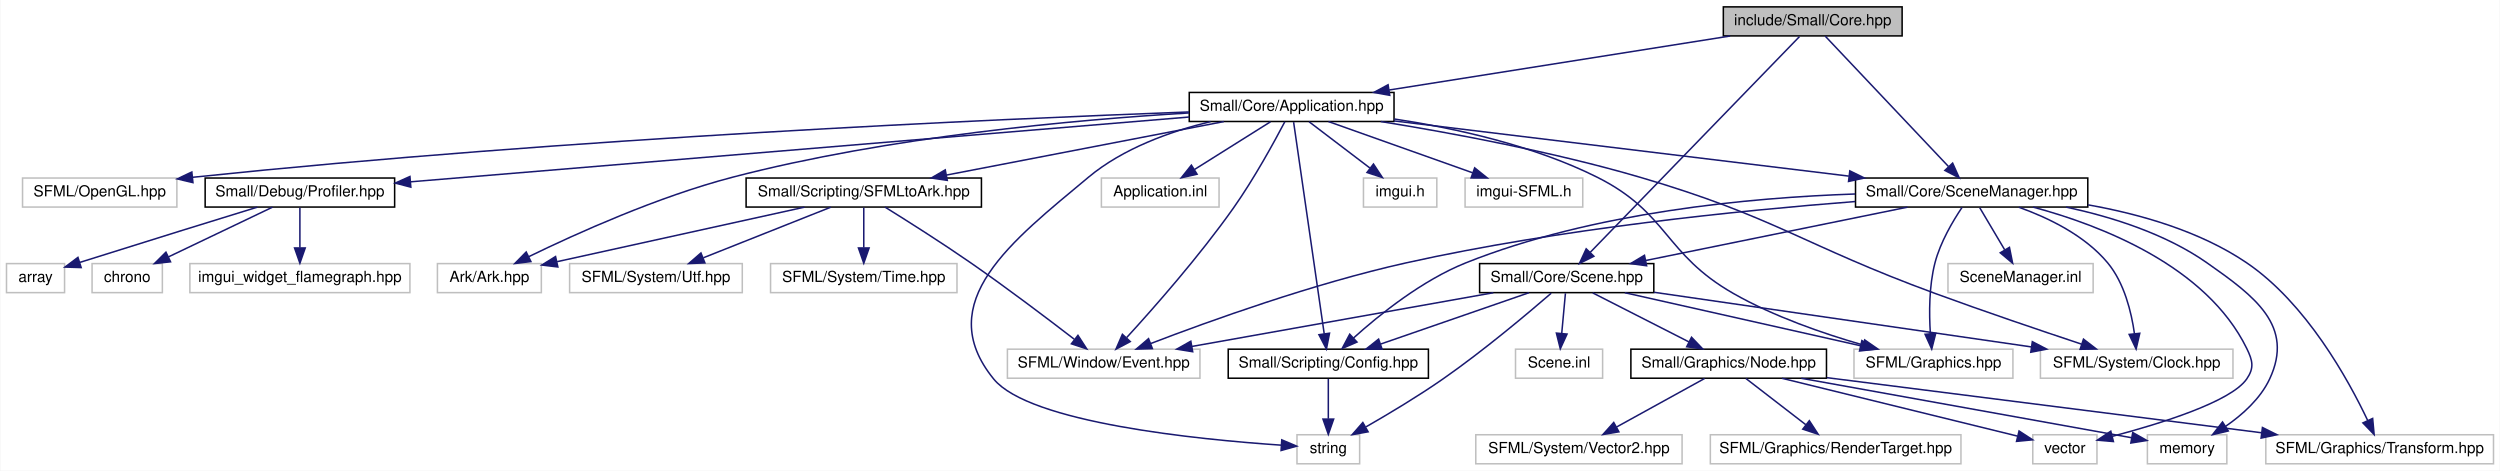
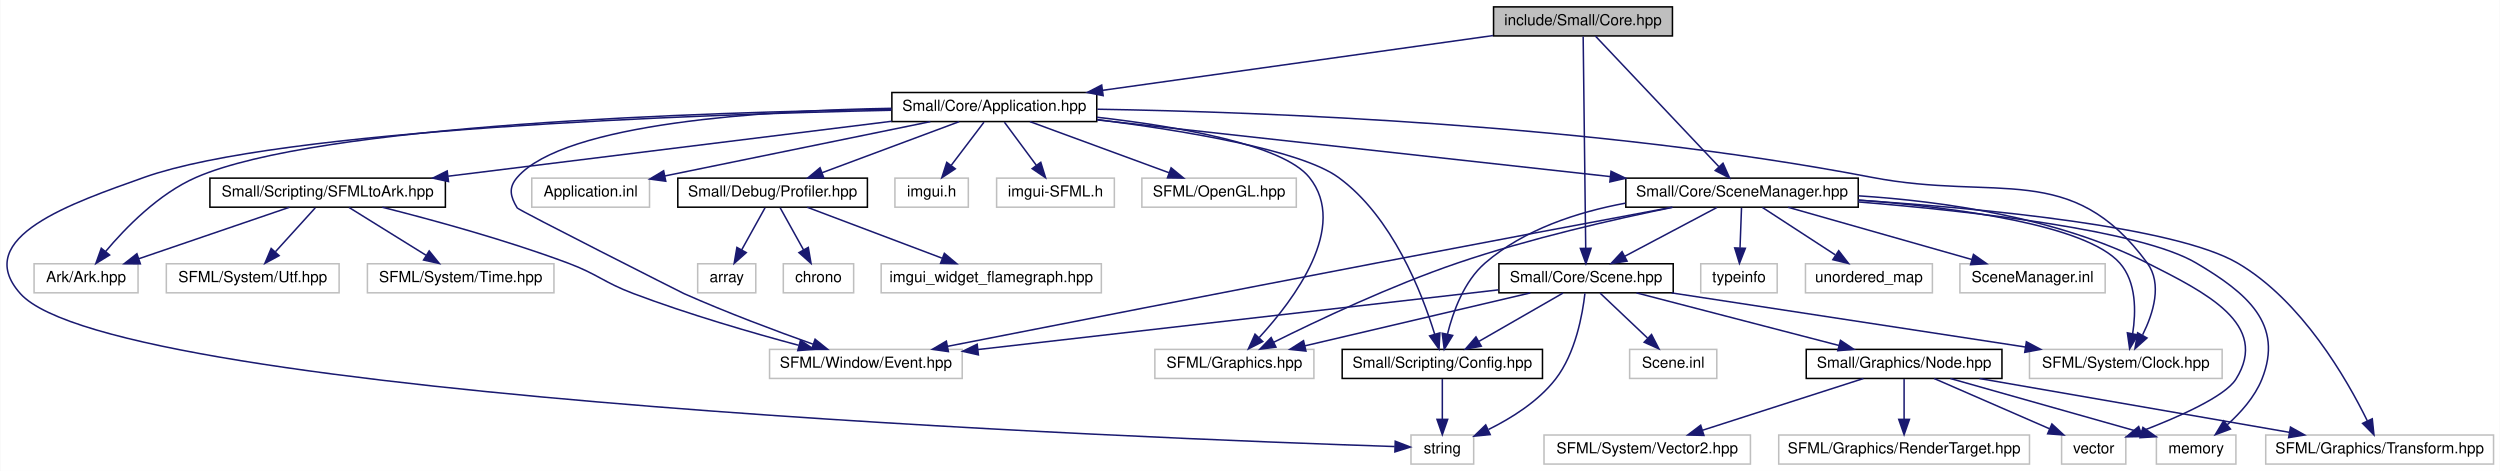
- <svg xmlns="http://www.w3.org/2000/svg" xmlns:xlink="http://www.w3.org/1999/xlink" width="1636pt" height="308pt" viewBox="0.00 0.00 1635.50 308.00">
+ <svg xmlns="http://www.w3.org/2000/svg" xmlns:xlink="http://www.w3.org/1999/xlink" width="1635pt" height="308pt" viewBox="0.00 0.00 1634.56 308.00">
  <g id="graph0" class="graph" transform="scale(1 1) rotate(0) translate(4 304)">
-     <polygon fill="white" stroke="none" points="-4,4 -4,-304 1631.5,-304 1631.5,4 -4,4" />
+     <polygon fill="white" stroke="none" points="-4,4 -4,-304 1630.56,-304 1630.56,4 -4,4" />
    <g id="node1" class="node">
-       <polygon fill="#bfbfbf" stroke="black" points="1123.5,-280.5 1123.5,-299.5 1240.5,-299.5 1240.5,-280.5 1123.5,-280.5" />
-       <text text-anchor="middle" x="1182" y="-287.5" font-family="Helvetica,sans-Serif" font-size="10.00">include/Small/Core.hpp</text>
+       <polygon fill="#bfbfbf" stroke="black" points="972.561,-280.5 972.561,-299.5 1089.56,-299.5 1089.56,-280.5 972.561,-280.5" />
+       <text text-anchor="middle" x="1031.06" y="-287.5" font-family="Helvetica,sans-Serif" font-size="10.00">include/Small/Core.hpp</text>
    </g>
    <g id="node2" class="node">
      <g id="a_node2">
        <a xlink:href="../../df/d3c/Application_8hpp.html" target="_top" xlink:title="Define the application hosting the scenes for the game. ">
-           <polygon fill="white" stroke="black" points="774,-224.5 774,-243.5 908,-243.5 908,-224.5 774,-224.5" />
-           <text text-anchor="middle" x="841" y="-231.5" font-family="Helvetica,sans-Serif" font-size="10.00">Small/Core/Application.hpp</text>
+           <polygon fill="white" stroke="black" points="579.061,-224.5 579.061,-243.5 713.061,-243.5 713.061,-224.5 579.061,-224.5" />
+           <text text-anchor="middle" x="646.061" y="-231.5" font-family="Helvetica,sans-Serif" font-size="10.00">Small/Core/Application.hpp</text>
        </a>
      </g>
    </g>
    <g id="edge1" class="edge">
-       <path fill="none" stroke="midnightblue" d="M1127.97,-280.444C1067.36,-270.846 969.138,-255.292 904.803,-245.104" />
-       <polygon fill="midnightblue" stroke="midnightblue" points="905.204,-241.624 894.78,-243.516 904.109,-248.538 905.204,-241.624" />
+       <path fill="none" stroke="midnightblue" d="M972.168,-280.74C903.565,-271.118 790.289,-255.229 716.931,-244.94" />
+       <polygon fill="midnightblue" stroke="midnightblue" points="717.243,-241.45 706.854,-243.527 716.27,-248.382 717.243,-241.45" />
    </g>
    <g id="node10" class="node">
      <g id="a_node10">
        <a xlink:href="../../df/d74/SceneManager_8hpp.html" target="_top" xlink:title="Define the scene manager (creating, handling and destroying them) ">
-           <polygon fill="white" stroke="black" points="1210,-168.5 1210,-187.5 1362,-187.5 1362,-168.5 1210,-168.5" />
-           <text text-anchor="middle" x="1286" y="-175.5" font-family="Helvetica,sans-Serif" font-size="10.00">Small/Core/SceneManager.hpp</text>
-         </a>
-       </g>
-     </g>
-     <g id="edge44" class="edge">
-       <path fill="none" stroke="midnightblue" d="M1190.16,-280.368C1207.55,-261.974 1248.49,-218.671 1270.82,-195.052" />
-       <polygon fill="midnightblue" stroke="midnightblue" points="1273.55,-197.262 1277.88,-187.591 1268.46,-192.453 1273.55,-197.262" />
+           <polygon fill="white" stroke="black" points="1059.06,-168.5 1059.06,-187.5 1211.06,-187.5 1211.06,-168.5 1059.06,-168.5" />
+           <text text-anchor="middle" x="1135.06" y="-175.5" font-family="Helvetica,sans-Serif" font-size="10.00">Small/Core/SceneManager.hpp</text>
+         </a>
+       </g>
+     </g>
+     <g id="edge46" class="edge">
+       <path fill="none" stroke="midnightblue" d="M1039.22,-280.368C1056.61,-261.974 1097.55,-218.671 1119.88,-195.052" />
+       <polygon fill="midnightblue" stroke="midnightblue" points="1122.61,-197.262 1126.94,-187.591 1117.52,-192.453 1122.61,-197.262" />
    </g>
    <g id="node13" class="node">
      <g id="a_node13">
        <a xlink:href="../../db/de8/Scene_8hpp.html" target="_top" xlink:title="The base scene class and the scene states are defined here. ">
-           <polygon fill="white" stroke="black" points="964,-112.5 964,-131.5 1078,-131.5 1078,-112.5 964,-112.5" />
-           <text text-anchor="middle" x="1021" y="-119.5" font-family="Helvetica,sans-Serif" font-size="10.00">Small/Core/Scene.hpp</text>
-         </a>
-       </g>
-     </g>
-     <g id="edge45" class="edge">
-       <path fill="none" stroke="midnightblue" d="M1173.34,-280.075C1147.34,-253.267 1069.68,-173.19 1036.41,-138.885" />
-       <polygon fill="midnightblue" stroke="midnightblue" points="1038.78,-136.31 1029.31,-131.568 1033.76,-141.183 1038.78,-136.31" />
+           <polygon fill="white" stroke="black" points="976.061,-112.5 976.061,-131.5 1090.06,-131.5 1090.06,-112.5 976.061,-112.5" />
+           <text text-anchor="middle" x="1033.06" y="-119.5" font-family="Helvetica,sans-Serif" font-size="10.00">Small/Core/Scene.hpp</text>
+         </a>
+       </g>
+     </g>
+     <g id="edge47" class="edge">
+       <path fill="none" stroke="midnightblue" d="M1031.17,-280.075C1031.48,-253.945 1032.41,-177.211 1032.84,-141.577" />
+       <polygon fill="midnightblue" stroke="midnightblue" points="1036.34,-141.61 1032.96,-131.568 1029.34,-141.525 1036.34,-141.61" />
    </g>
    <g id="node3" class="node">
-       <polygon fill="white" stroke="#bfbfbf" points="1209,-56.5 1209,-75.5 1313,-75.5 1313,-56.5 1209,-56.5" />
-       <text text-anchor="middle" x="1261" y="-63.5" font-family="Helvetica,sans-Serif" font-size="10.00">SFML/Graphics.hpp</text>
+       <polygon fill="white" stroke="#bfbfbf" points="751.061,-56.5 751.061,-75.5 855.061,-75.5 855.061,-56.5 751.061,-56.5" />
+       <text text-anchor="middle" x="803.061" y="-63.5" font-family="Helvetica,sans-Serif" font-size="10.00">SFML/Graphics.hpp</text>
    </g>
    <g id="edge2" class="edge">
-       <path fill="none" stroke="midnightblue" d="M908.125,-226.147C948.305,-220.075 999.466,-208.787 1041,-188 1087.51,-164.72 1084.83,-137.792 1130,-112 1156.46,-96.894 1188.81,-85.719 1214.74,-78.283" />
-       <polygon fill="midnightblue" stroke="midnightblue" points="1216,-81.566 1224.7,-75.519 1214.13,-74.821 1216,-81.566" />
+       <path fill="none" stroke="midnightblue" d="M713.115,-227.334C766.399,-221.277 834.757,-209.492 852.061,-188 877.983,-155.803 842.099,-108.068 819.317,-83.276" />
+       <polygon fill="midnightblue" stroke="midnightblue" points="821.633,-80.632 812.202,-75.803 816.563,-85.459 821.633,-80.632" />
    </g>
    <g id="node4" class="node">
-       <polygon fill="white" stroke="#bfbfbf" points="655,-56.5 655,-75.5 781,-75.5 781,-56.5 655,-56.5" />
-       <text text-anchor="middle" x="718" y="-63.5" font-family="Helvetica,sans-Serif" font-size="10.00">SFML/Window/Event.hpp</text>
+       <polygon fill="white" stroke="#bfbfbf" points="499.061,-56.5 499.061,-75.5 625.061,-75.5 625.061,-56.5 499.061,-56.5" />
+       <text text-anchor="middle" x="562.061" y="-63.5" font-family="Helvetica,sans-Serif" font-size="10.00">SFML/Window/Event.hpp</text>
    </g>
    <g id="edge3" class="edge">
-       <path fill="none" stroke="midnightblue" d="M836.527,-224.299C829.839,-211.551 816.562,-187.227 803,-168 780.676,-136.351 750.786,-102.474 733.046,-83.103" />
-       <polygon fill="midnightblue" stroke="midnightblue" points="735.389,-80.481 726.033,-75.51 730.247,-85.231 735.389,-80.481" />
+       <path fill="none" stroke="midnightblue" d="M578.711,-233.161C496.642,-231.754 365.053,-223.783 334.061,-188 328.241,-181.281 329.429,-175.587 334.061,-168 334.948,-166.547 441.505,-112.691 443.061,-112 470.967,-99.603 503.438,-87.472 527.404,-78.935" />
+       <polygon fill="midnightblue" stroke="midnightblue" points="528.852,-82.135 537.117,-75.506 526.522,-75.534 528.852,-82.135" />
    </g>
    <g id="node5" class="node">
-       <polygon fill="white" stroke="#bfbfbf" points="1331,-56.5 1331,-75.5 1457,-75.5 1457,-56.5 1331,-56.5" />
-       <text text-anchor="middle" x="1394" y="-63.5" font-family="Helvetica,sans-Serif" font-size="10.00">SFML/System/Clock.hpp</text>
+       <polygon fill="white" stroke="#bfbfbf" points="1323.06,-56.5 1323.06,-75.5 1449.06,-75.5 1449.06,-56.5 1323.06,-56.5" />
+       <text text-anchor="middle" x="1386.06" y="-63.5" font-family="Helvetica,sans-Serif" font-size="10.00">SFML/System/Clock.hpp</text>
    </g>
    <g id="edge4" class="edge">
-       <path fill="none" stroke="midnightblue" d="M899.323,-224.465C945.807,-216.954 1012.28,-204.619 1069,-188 1157.47,-162.08 1175.46,-143.771 1262,-112 1294.25,-100.162 1331.29,-87.624 1357.92,-78.798" />
-       <polygon fill="midnightblue" stroke="midnightblue" points="1359.18,-82.066 1367.58,-75.606 1356.98,-75.42 1359.18,-82.066" />
+       <path fill="none" stroke="midnightblue" d="M713.433,-232.571C821.344,-230.8 1039.2,-222.77 1220.06,-188 1302.34,-172.183 1350.39,-199.471 1400.06,-132 1410.08,-118.385 1404.06,-99.075 1397.06,-85.042" />
+       <polygon fill="midnightblue" stroke="midnightblue" points="1399.92,-82.971 1392.02,-75.913 1393.79,-86.358 1399.92,-82.971" />
    </g>
    <g id="node6" class="node">
-       <polygon fill="white" stroke="#bfbfbf" points="844.5,-0.5 844.5,-19.5 885.5,-19.5 885.5,-0.5 844.5,-0.5" />
-       <text text-anchor="middle" x="865" y="-7.5" font-family="Helvetica,sans-Serif" font-size="10.00">string</text>
+       <polygon fill="white" stroke="#bfbfbf" points="918.561,-0.5 918.561,-19.5 959.561,-19.5 959.561,-0.5 918.561,-0.5" />
+       <text text-anchor="middle" x="939.061" y="-7.5" font-family="Helvetica,sans-Serif" font-size="10.00">string</text>
    </g>
    <g id="edge5" class="edge">
-       <path fill="none" stroke="midnightblue" d="M787.938,-224.428C761.591,-217.992 730.64,-206.905 708,-188 658.249,-146.456 605.04,-106.233 646,-56 669.399,-27.305 779.551,-16.387 834.157,-12.687" />
-       <polygon fill="midnightblue" stroke="midnightblue" points="834.539,-16.169 844.295,-12.04 834.093,-9.184 834.539,-16.169" />
+       <path fill="none" stroke="midnightblue" d="M578.601,-231.895C450.804,-229.089 178.304,-219.496 90.061,-188 43.568,-171.406 -23.765,-148.87 9.061,-112 70.296,-43.222 753.013,-17.035 907.926,-11.957" />
+       <polygon fill="midnightblue" stroke="midnightblue" points="908.27,-15.448 918.152,-11.628 908.044,-8.452 908.27,-15.448" />
    </g>
    <g id="node7" class="node">
-       <polygon fill="white" stroke="#bfbfbf" points="888,-168.5 888,-187.5 936,-187.5 936,-168.5 888,-168.5" />
-       <text text-anchor="middle" x="912" y="-175.5" font-family="Helvetica,sans-Serif" font-size="10.00">imgui.h</text>
+       <polygon fill="white" stroke="#bfbfbf" points="581.061,-168.5 581.061,-187.5 629.061,-187.5 629.061,-168.5 581.061,-168.5" />
+       <text text-anchor="middle" x="605.061" y="-175.5" font-family="Helvetica,sans-Serif" font-size="10.00">imgui.h</text>
    </g>
    <g id="edge6" class="edge">
-       <path fill="none" stroke="midnightblue" d="M852.407,-224.324C863.109,-216.185 879.341,-203.839 892.163,-194.087" />
-       <polygon fill="midnightblue" stroke="midnightblue" points="894.544,-196.673 900.385,-187.834 890.307,-191.102 894.544,-196.673" />
+       <path fill="none" stroke="midnightblue" d="M639.29,-224.083C633.499,-216.455 625.002,-205.264 617.923,-195.941" />
+       <polygon fill="midnightblue" stroke="midnightblue" points="620.54,-193.599 611.705,-187.751 614.965,-197.832 620.54,-193.599" />
    </g>
    <g id="node8" class="node">
-       <polygon fill="white" stroke="#bfbfbf" points="954.5,-168.5 954.5,-187.5 1031.5,-187.5 1031.5,-168.5 954.5,-168.5" />
-       <text text-anchor="middle" x="993" y="-175.5" font-family="Helvetica,sans-Serif" font-size="10.00">imgui-SFML.h</text>
+       <polygon fill="white" stroke="#bfbfbf" points="647.561,-168.5 647.561,-187.5 724.561,-187.5 724.561,-168.5 647.561,-168.5" />
+       <text text-anchor="middle" x="686.061" y="-175.5" font-family="Helvetica,sans-Serif" font-size="10.00">imgui-SFML.h</text>
    </g>
    <g id="edge7" class="edge">
-       <path fill="none" stroke="midnightblue" d="M865.085,-224.444C890.545,-215.399 930.894,-201.064 959.459,-190.916" />
-       <polygon fill="midnightblue" stroke="midnightblue" points="960.777,-194.162 969.028,-187.516 958.433,-187.566 960.777,-194.162" />
+       <path fill="none" stroke="midnightblue" d="M652.666,-224.083C658.316,-216.455 666.606,-205.264 673.512,-195.941" />
+       <polygon fill="midnightblue" stroke="midnightblue" points="676.439,-197.87 679.579,-187.751 670.814,-193.703 676.439,-197.87" />
    </g>
    <g id="node9" class="node">
-       <polygon fill="white" stroke="#bfbfbf" points="10.5,-168.5 10.5,-187.5 111.5,-187.5 111.5,-168.5 10.5,-168.5" />
-       <text text-anchor="middle" x="61" y="-175.5" font-family="Helvetica,sans-Serif" font-size="10.00">SFML/OpenGL.hpp</text>
+       <polygon fill="white" stroke="#bfbfbf" points="742.561,-168.5 742.561,-187.5 843.561,-187.5 843.561,-168.5 742.561,-168.5" />
+       <text text-anchor="middle" x="793.061" y="-175.5" font-family="Helvetica,sans-Serif" font-size="10.00">SFML/OpenGL.hpp</text>
    </g>
    <g id="edge8" class="edge">
-       <path fill="none" stroke="midnightblue" d="M773.835,-230.742C648.051,-226.09 368.226,-213.736 121.922,-187.998" />
-       <polygon fill="midnightblue" stroke="midnightblue" points="122.011,-184.488 111.699,-186.92 121.277,-191.449 122.011,-184.488" />
+       <path fill="none" stroke="midnightblue" d="M669.353,-224.444C693.868,-215.438 732.657,-201.189 760.261,-191.049" />
+       <polygon fill="midnightblue" stroke="midnightblue" points="761.697,-194.25 769.877,-187.516 759.284,-187.679 761.697,-194.25" />
    </g>
    <g id="edge9" class="edge">
-       <path fill="none" stroke="midnightblue" d="M908.103,-224.857C987.781,-215.188 1120.56,-199.076 1205.64,-188.751" />
-       <polygon fill="midnightblue" stroke="midnightblue" points="1206.27,-192.201 1215.78,-187.522 1205.43,-185.252 1206.27,-192.201" />
+       <path fill="none" stroke="midnightblue" d="M713.285,-225.577C800.641,-215.93 953.286,-199.073 1049.01,-188.502" />
+       <polygon fill="midnightblue" stroke="midnightblue" points="1049.4,-191.981 1058.95,-187.404 1048.63,-185.023 1049.4,-191.981" />
    </g>
    <g id="node14" class="node">
      <g id="a_node14">
        <a xlink:href="../../df/db4/Config_8hpp.html" target="_top" xlink:title="Small/Scripting/Config.hpp">
-           <polygon fill="white" stroke="black" points="799.5,-56.5 799.5,-75.5 930.5,-75.5 930.5,-56.5 799.5,-56.5" />
-           <text text-anchor="middle" x="865" y="-63.5" font-family="Helvetica,sans-Serif" font-size="10.00">Small/Scripting/Config.hpp</text>
-         </a>
-       </g>
-     </g>
-     <g id="edge37" class="edge">
-       <path fill="none" stroke="midnightblue" d="M842.29,-224.075C846.068,-197.945 857.162,-121.211 862.314,-85.577" />
-       <polygon fill="midnightblue" stroke="midnightblue" points="865.794,-85.966 863.761,-75.568 858.866,-84.964 865.794,-85.966" />
+           <polygon fill="white" stroke="black" points="873.561,-56.5 873.561,-75.5 1004.56,-75.5 1004.56,-56.5 873.561,-56.5" />
+           <text text-anchor="middle" x="939.061" y="-63.5" font-family="Helvetica,sans-Serif" font-size="10.00">Small/Scripting/Config.hpp</text>
+         </a>
+       </g>
+     </g>
+     <g id="edge39" class="edge">
+       <path fill="none" stroke="midnightblue" d="M713.212,-225.81C770.108,-218.606 846.281,-205.995 871.061,-188 906.363,-162.364 925.744,-112.466 934.066,-85.448" />
+       <polygon fill="midnightblue" stroke="midnightblue" points="937.467,-86.285 936.889,-75.706 930.744,-84.337 937.467,-86.285" />
+     </g>
+     <g id="node23" class="node">
+       <g id="a_node23">
+         <a xlink:href="../../dc/dbc/Profiler_8hpp.html" target="_top" xlink:title="Profiler from https://github.com/bwrsandman/imgui-flame-graph/ (example/main.cpp), updated for the project needs. ">
+           <polygon fill="white" stroke="black" points="439.061,-168.5 439.061,-187.5 563.061,-187.5 563.061,-168.5 439.061,-168.5" />
+           <text text-anchor="middle" x="501.061" y="-175.5" font-family="Helvetica,sans-Serif" font-size="10.00">Small/Debug/Profiler.hpp</text>
+         </a>
+       </g>
+     </g>
+     <g id="edge34" class="edge">
+       <path fill="none" stroke="midnightblue" d="M623.085,-224.444C598.904,-215.438 560.643,-201.189 533.415,-191.049" />
+       <polygon fill="midnightblue" stroke="midnightblue" points="534.522,-187.727 523.929,-187.516 532.079,-194.286 534.522,-187.727" />
+     </g>
+     <g id="node27" class="node">
+       <polygon fill="white" stroke="#bfbfbf" points="18.061,-112.5 18.061,-131.5 86.061,-131.5 86.061,-112.5 18.061,-112.5" />
+       <text text-anchor="middle" x="52.061" y="-119.5" font-family="Helvetica,sans-Serif" font-size="10.00">Ark/Ark.hpp</text>
+     </g>
+     <g id="edge38" class="edge">
+       <path fill="none" stroke="midnightblue" d="M579.037,-232.491C457.065,-230.703 204.036,-222.776 124.061,-188 99.564,-177.348 77.781,-154.94 64.754,-139.435" />
+       <polygon fill="midnightblue" stroke="midnightblue" points="67.467,-137.223 58.457,-131.65 62.025,-141.626 67.467,-137.223" />
+     </g>
+     <g id="node28" class="node">
+       <g id="a_node28">
+         <a xlink:href="../../d8/d82/SFMLtoArk_8hpp.html" target="_top" xlink:title="Convert SFML values to ArkScript values. ">
+           <polygon fill="white" stroke="black" points="133.061,-168.5 133.061,-187.5 287.061,-187.5 287.061,-168.5 133.061,-168.5" />
+           <text text-anchor="middle" x="210.061" y="-175.5" font-family="Helvetica,sans-Serif" font-size="10.00">Small/Scripting/SFMLtoArk.hpp</text>
+         </a>
+       </g>
+     </g>
+     <g id="edge40" class="edge">
+       <path fill="none" stroke="midnightblue" d="M578.891,-224.681C500.698,-214.996 371.724,-199.023 288.866,-188.76" />
+       <polygon fill="midnightblue" stroke="midnightblue" points="289.101,-185.263 278.746,-187.507 288.24,-192.21 289.101,-185.263" />
+     </g>
+     <g id="node31" class="node">
+       <polygon fill="white" stroke="#bfbfbf" points="343.561,-168.5 343.561,-187.5 420.561,-187.5 420.561,-168.5 343.561,-168.5" />
+       <text text-anchor="middle" x="382.061" y="-175.5" font-family="Helvetica,sans-Serif" font-size="10.00">Application.inl</text>
+     </g>
+     <g id="edge45" class="edge">
+       <path fill="none" stroke="midnightblue" d="M604.229,-224.444C557.03,-214.789 480.368,-199.108 430.58,-188.924" />
+       <polygon fill="midnightblue" stroke="midnightblue" points="431.189,-185.477 420.69,-186.902 429.786,-192.335 431.189,-185.477" />
+     </g>
+     <g id="edge12" class="edge">
+       <path fill="none" stroke="midnightblue" d="M1089.68,-168.426C1051.62,-160.664 996.08,-148.006 949.061,-132 905.641,-117.219 857.416,-94.423 828.699,-80.127" />
+       <polygon fill="midnightblue" stroke="midnightblue" points="830.25,-76.989 819.742,-75.629 827.108,-83.245 830.25,-76.989" />
+     </g>
+     <g id="edge14" class="edge">
+       <path fill="none" stroke="midnightblue" d="M1089.23,-168.456C1041.1,-159.465 963.241,-144.861 896.061,-132 797.065,-113.048 681.662,-90.485 615.698,-77.543" />
+       <polygon fill="midnightblue" stroke="midnightblue" points="616.033,-74.042 605.546,-75.55 614.684,-80.911 616.033,-74.042" />
+     </g>
+     <g id="edge13" class="edge">
+       <path fill="none" stroke="midnightblue" d="M1211.15,-173.191C1275.2,-168.249 1359.81,-157.058 1382.06,-132 1393.07,-119.603 1392.78,-100.084 1390.52,-85.668" />
+       <polygon fill="midnightblue" stroke="midnightblue" points="1393.95,-84.966 1388.57,-75.841 1387.08,-86.332 1393.95,-84.966" />
+     </g>
+     <g id="node11" class="node">
+       <polygon fill="white" stroke="#bfbfbf" points="1344.06,-0.5 1344.06,-19.5 1386.06,-19.5 1386.06,-0.5 1344.06,-0.5" />
+       <text text-anchor="middle" x="1365.06" y="-7.5" font-family="Helvetica,sans-Serif" font-size="10.00">vector</text>
+     </g>
+     <g id="edge10" class="edge">
+       <path fill="none" stroke="midnightblue" d="M1211.31,-175.924C1266.38,-172.395 1341.13,-161.789 1400.06,-132 1437.98,-112.831 1480.63,-91.999 1458.06,-56 1450.9,-44.581 1420.09,-31.059 1395.87,-21.84" />
+       <polygon fill="midnightblue" stroke="midnightblue" points="1396.91,-18.491 1386.32,-18.291 1394.47,-25.054 1396.91,-18.491" />
+     </g>
+     <g id="node12" class="node">
+       <polygon fill="white" stroke="#bfbfbf" points="1406.06,-0.5 1406.06,-19.5 1458.06,-19.5 1458.06,-0.5 1406.06,-0.5" />
+       <text text-anchor="middle" x="1432.06" y="-7.5" font-family="Helvetica,sans-Serif" font-size="10.00">memory</text>
+     </g>
+     <g id="edge11" class="edge">
+       <path fill="none" stroke="midnightblue" d="M1211.07,-171.938C1286.41,-165.788 1395.68,-153.47 1432.06,-132 1465.48,-112.275 1489.5,-92.022 1475.06,-56 1470.38,-44.328 1461.07,-33.969 1452.31,-26.14" />
+       <polygon fill="midnightblue" stroke="midnightblue" points="1454.48,-23.401 1444.56,-19.698 1450.01,-28.783 1454.48,-23.401" />
+     </g>
+     <g id="edge15" class="edge">
+       <path fill="none" stroke="midnightblue" d="M1118.67,-168.324C1102.39,-159.703 1077.19,-146.364 1058.34,-136.386" />
+       <polygon fill="midnightblue" stroke="midnightblue" points="1059.88,-133.24 1049.41,-131.655 1056.61,-139.427 1059.88,-133.24" />
+     </g>
+     <g id="edge29" class="edge">
+       <path fill="none" stroke="midnightblue" d="M1058.83,-171.141C1027.37,-165.292 992.415,-153.92 967.061,-132 953.284,-120.089 946.074,-100.181 942.445,-85.53" />
+       <polygon fill="midnightblue" stroke="midnightblue" points="945.829,-84.618 940.318,-75.569 938.984,-86.08 945.829,-84.618" />
+     </g>
+     <g id="node17" class="node">
+       <polygon fill="white" stroke="#bfbfbf" points="1477.56,-0.5 1477.56,-19.5 1626.56,-19.5 1626.56,-0.5 1477.56,-0.5" />
+       <text text-anchor="middle" x="1552.06" y="-7.5" font-family="Helvetica,sans-Serif" font-size="10.00">SFML/Graphics/Transform.hpp</text>
+     </g>
+     <g id="edge30" class="edge">
+       <path fill="none" stroke="midnightblue" d="M1211.19,-173.06C1293.43,-167.654 1418.19,-155.768 1459.06,-132 1501.1,-107.551 1530.67,-55.958 1544.03,-28.714" />
+       <polygon fill="midnightblue" stroke="midnightblue" points="1547.24,-30.108 1548.35,-19.572 1540.92,-27.116 1547.24,-30.108" />
+     </g>
+     <g id="node20" class="node">
+       <polygon fill="white" stroke="#bfbfbf" points="1108.06,-112.5 1108.06,-131.5 1158.06,-131.5 1158.06,-112.5 1108.06,-112.5" />
+       <text text-anchor="middle" x="1133.06" y="-119.5" font-family="Helvetica,sans-Serif" font-size="10.00">typeinfo</text>
+     </g>
+     <g id="edge31" class="edge">
+       <path fill="none" stroke="midnightblue" d="M1134.73,-168.083C1134.47,-161.006 1134.09,-150.861 1133.76,-141.986" />
+       <polygon fill="midnightblue" stroke="midnightblue" points="1137.25,-141.615 1133.38,-131.751 1130.26,-141.874 1137.25,-141.615" />
    </g>
    <g id="node21" class="node">
-       <g id="a_node21">
-         <a xlink:href="../../dc/dbc/Profiler_8hpp.html" target="_top" xlink:title="Profiler from https://github.com/bwrsandman/imgui-flame-graph/ (example/main.cpp), updated for the project needs. ">
-           <polygon fill="white" stroke="black" points="130,-168.5 130,-187.5 254,-187.5 254,-168.5 130,-168.5" />
-           <text text-anchor="middle" x="192" y="-175.5" font-family="Helvetica,sans-Serif" font-size="10.00">Small/Debug/Profiler.hpp</text>
-         </a>
-       </g>
+       <polygon fill="white" stroke="#bfbfbf" points="1176.56,-112.5 1176.56,-131.5 1259.56,-131.5 1259.56,-112.5 1176.56,-112.5" />
+       <text text-anchor="middle" x="1218.06" y="-119.5" font-family="Helvetica,sans-Serif" font-size="10.00">unordered_map</text>
    </g>
    <g id="edge32" class="edge">
-       <path fill="none" stroke="midnightblue" d="M773.99,-227.424C651.171,-217.205 391.005,-195.558 264.334,-185.019" />
-       <polygon fill="midnightblue" stroke="midnightblue" points="264.597,-181.528 254.342,-184.187 264.017,-188.504 264.597,-181.528" />
-     </g>
-     <g id="node25" class="node">
-       <polygon fill="white" stroke="#bfbfbf" points="282,-112.5 282,-131.5 350,-131.5 350,-112.5 282,-112.5" />
-       <text text-anchor="middle" x="316" y="-119.5" font-family="Helvetica,sans-Serif" font-size="10.00">Ark/Ark.hpp</text>
-     </g>
-     <g id="edge36" class="edge">
-       <path fill="none" stroke="midnightblue" d="M773.884,-230.093C699.71,-225.652 577.212,-214.666 475,-188 426.309,-175.297 372.727,-151.1 341.856,-136.08" />
-       <polygon fill="midnightblue" stroke="midnightblue" points="343.183,-132.833 332.666,-131.553 340.089,-139.112 343.183,-132.833" />
-     </g>
-     <g id="node26" class="node">
-       <g id="a_node26">
-         <a xlink:href="../../d8/d82/SFMLtoArk_8hpp.html" target="_top" xlink:title="Convert SFML values to ArkScript values. ">
-           <polygon fill="white" stroke="black" points="484,-168.5 484,-187.5 638,-187.5 638,-168.5 484,-168.5" />
-           <text text-anchor="middle" x="561" y="-175.5" font-family="Helvetica,sans-Serif" font-size="10.00">Small/Scripting/SFMLtoArk.hpp</text>
-         </a>
-       </g>
-     </g>
-     <g id="edge38" class="edge">
-       <path fill="none" stroke="midnightblue" d="M796.633,-224.444C747.378,-214.944 667.872,-199.611 615.029,-189.42" />
-       <polygon fill="midnightblue" stroke="midnightblue" points="615.641,-185.974 605.159,-187.516 614.316,-192.847 615.641,-185.974" />
-     </g>
-     <g id="node29" class="node">
-       <polygon fill="white" stroke="#bfbfbf" points="716.5,-168.5 716.5,-187.5 793.5,-187.5 793.5,-168.5 716.5,-168.5" />
-       <text text-anchor="middle" x="755" y="-175.5" font-family="Helvetica,sans-Serif" font-size="10.00">Application.inl</text>
-     </g>
-     <g id="edge43" class="edge">
-       <path fill="none" stroke="midnightblue" d="M827.183,-224.324C813.767,-215.9 793.176,-202.971 777.414,-193.074" />
-       <polygon fill="midnightblue" stroke="midnightblue" points="779.113,-190.008 768.783,-187.655 775.391,-195.936 779.113,-190.008" />
-     </g>
-     <g id="edge12" class="edge">
-       <path fill="none" stroke="midnightblue" d="M1279.68,-168.22C1273.82,-159.512 1265.5,-145.545 1262,-132 1258.07,-116.787 1258.12,-98.897 1258.98,-85.741" />
-       <polygon fill="midnightblue" stroke="midnightblue" points="1262.49,-85.851 1259.87,-75.584 1255.51,-85.242 1262.49,-85.851" />
-     </g>
-     <g id="edge14" class="edge">
-       <path fill="none" stroke="midnightblue" d="M1209.79,-172.119C1134.46,-166.269 1016.27,-154.329 916,-132 855.541,-118.536 787.394,-94.01 748.882,-79.239" />
-       <polygon fill="midnightblue" stroke="midnightblue" points="749.883,-75.874 739.293,-75.528 747.356,-82.402 749.883,-75.874" />
-     </g>
-     <g id="edge13" class="edge">
-       <path fill="none" stroke="midnightblue" d="M1316.84,-168.391C1336.13,-161.506 1360.06,-149.975 1375,-132 1385.91,-118.874 1390.56,-99.729 1392.54,-85.615" />
-       <polygon fill="midnightblue" stroke="midnightblue" points="1396.02,-85.903 1393.62,-75.585 1389.07,-85.151 1396.02,-85.903" />
-     </g>
-     <g id="node11" class="node">
-       <polygon fill="white" stroke="#bfbfbf" points="1326,-0.5 1326,-19.5 1368,-19.5 1368,-0.5 1326,-0.5" />
-       <text text-anchor="middle" x="1347" y="-7.5" font-family="Helvetica,sans-Serif" font-size="10.00">vector</text>
-     </g>
-     <g id="edge10" class="edge">
-       <path fill="none" stroke="midnightblue" d="M1326.21,-168.465C1370.71,-156.518 1439.63,-129.918 1466,-76 1469.91,-68.015 1471.05,-63.313 1466,-56 1455.69,-41.079 1409.64,-26.783 1377.94,-18.45" />
-       <polygon fill="midnightblue" stroke="midnightblue" points="1378.77,-15.051 1368.22,-15.961 1377.04,-21.832 1378.77,-15.051" />
-     </g>
-     <g id="node12" class="node">
-       <polygon fill="white" stroke="#bfbfbf" points="1401,-0.5 1401,-19.5 1453,-19.5 1453,-0.5 1401,-0.5" />
-       <text text-anchor="middle" x="1427" y="-7.5" font-family="Helvetica,sans-Serif" font-size="10.00">memory</text>
-     </g>
-     <g id="edge11" class="edge">
-       <path fill="none" stroke="midnightblue" d="M1347.79,-168.482C1377.68,-162.093 1412.86,-151.031 1440,-132 1471.42,-109.965 1497.28,-90.756 1481,-56 1474.96,-43.094 1463.19,-32.599 1452.18,-25" />
-       <polygon fill="midnightblue" stroke="midnightblue" points="1453.94,-21.975 1443.63,-19.536 1450.17,-27.872 1453.94,-21.975" />
-     </g>
-     <g id="edge15" class="edge">
-       <path fill="none" stroke="midnightblue" d="M1244.01,-168.444C1197.59,-158.984 1122.77,-143.738 1072.76,-133.547" />
-       <polygon fill="midnightblue" stroke="midnightblue" points="1073.29,-130.084 1062.79,-131.516 1071.89,-136.943 1073.29,-130.084" />
-     </g>
-     <g id="edge29" class="edge">
-       <path fill="none" stroke="midnightblue" d="M1209.73,-177.05C1140.87,-174.703 1037.93,-165.152 955,-132 926.393,-120.564 898.422,-98.068 881.446,-82.782" />
-       <polygon fill="midnightblue" stroke="midnightblue" points="883.76,-80.155 874.041,-75.937 879.008,-85.295 883.76,-80.155" />
-     </g>
-     <g id="node17" class="node">
-       <polygon fill="white" stroke="#bfbfbf" points="1478.5,-0.5 1478.5,-19.5 1627.5,-19.5 1627.5,-0.5 1478.5,-0.5" />
-       <text text-anchor="middle" x="1553" y="-7.5" font-family="Helvetica,sans-Serif" font-size="10.00">SFML/Graphics/Transform.hpp</text>
-     </g>
-     <g id="edge30" class="edge">
-       <path fill="none" stroke="midnightblue" d="M1362.21,-169.935C1396.25,-163.896 1435.48,-152.71 1466,-132 1504.94,-105.58 1532.46,-55.634 1545.13,-28.92" />
-       <polygon fill="midnightblue" stroke="midnightblue" points="1548.41,-30.169 1549.39,-19.619 1542.04,-27.257 1548.41,-30.169" />
-     </g>
-     <g id="node20" class="node">
-       <polygon fill="white" stroke="#bfbfbf" points="1270.5,-112.5 1270.5,-131.5 1365.5,-131.5 1365.5,-112.5 1270.5,-112.5" />
-       <text text-anchor="middle" x="1318" y="-119.5" font-family="Helvetica,sans-Serif" font-size="10.00">SceneManager.inl</text>
-     </g>
-     <g id="edge31" class="edge">
-       <path fill="none" stroke="midnightblue" d="M1291.28,-168.083C1295.71,-160.613 1302.16,-149.724 1307.62,-140.52" />
-       <polygon fill="midnightblue" stroke="midnightblue" points="1310.73,-142.138 1312.81,-131.751 1304.71,-138.57 1310.73,-142.138" />
+       <path fill="none" stroke="midnightblue" d="M1148.4,-168.324C1161.22,-159.979 1180.85,-147.212 1196,-137.352" />
+       <polygon fill="midnightblue" stroke="midnightblue" points="1198.29,-140.042 1204.76,-131.655 1194.47,-134.174 1198.29,-140.042" />
+     </g>
+     <g id="node22" class="node">
+       <polygon fill="white" stroke="#bfbfbf" points="1277.56,-112.5 1277.56,-131.5 1372.56,-131.5 1372.56,-112.5 1277.56,-112.5" />
+       <text text-anchor="middle" x="1325.06" y="-119.5" font-family="Helvetica,sans-Serif" font-size="10.00">SceneManager.inl</text>
+     </g>
+     <g id="edge33" class="edge">
+       <path fill="none" stroke="midnightblue" d="M1165.17,-168.444C1197.69,-159.201 1249.64,-144.436 1285.45,-134.257" />
+       <polygon fill="midnightblue" stroke="midnightblue" points="1286.43,-137.617 1295.1,-131.516 1284.52,-130.884 1286.43,-137.617" />
    </g>
    <g id="edge16" class="edge">
-       <path fill="none" stroke="midnightblue" d="M1059.03,-112.444C1100.81,-103.043 1167.98,-87.929 1213.27,-77.739" />
-       <polygon fill="midnightblue" stroke="midnightblue" points="1214.16,-81.126 1223.15,-75.516 1212.62,-74.297 1214.16,-81.126" />
+       <path fill="none" stroke="midnightblue" d="M996.617,-112.444C956.662,-103.063 892.474,-87.993 849.076,-77.804" />
+       <polygon fill="midnightblue" stroke="midnightblue" points="849.87,-74.395 839.334,-75.516 848.27,-81.21 849.87,-74.395" />
    </g>
    <g id="edge18" class="edge">
-       <path fill="none" stroke="midnightblue" d="M972.989,-112.444C919.466,-102.905 832.935,-87.483 775.755,-77.293" />
-       <polygon fill="midnightblue" stroke="midnightblue" points="776.246,-73.825 765.787,-75.516 775.017,-80.717 776.246,-73.825" />
+       <path fill="none" stroke="midnightblue" d="M975.778,-114.433C890.268,-104.629 729.265,-86.17 635.31,-75.398" />
+       <polygon fill="midnightblue" stroke="midnightblue" points="635.647,-71.914 625.313,-74.252 634.849,-78.868 635.647,-71.914" />
    </g>
    <g id="edge17" class="edge">
-       <path fill="none" stroke="midnightblue" d="M1078.06,-112.74C1144.39,-103.137 1253.82,-87.294 1324.9,-77.003" />
-       <polygon fill="midnightblue" stroke="midnightblue" points="1325.71,-80.424 1335.1,-75.527 1324.7,-73.496 1325.71,-80.424" />
+       <path fill="none" stroke="midnightblue" d="M1088.99,-112.444C1151.87,-102.826 1253.83,-87.228 1320.42,-77.041" />
+       <polygon fill="midnightblue" stroke="midnightblue" points="1321.03,-80.488 1330.39,-75.516 1319.97,-73.569 1321.03,-80.488" />
    </g>
    <g id="edge19" class="edge">
-       <path fill="none" stroke="midnightblue" d="M1010.86,-112.119C995.858,-99.148 966.633,-74.548 940,-56 923.748,-44.681 904.588,-33.215 889.701,-24.69" />
-       <polygon fill="midnightblue" stroke="midnightblue" points="891.037,-21.424 880.61,-19.543 887.588,-27.515 891.037,-21.424" />
+       <path fill="none" stroke="midnightblue" d="M1032.32,-112.097C1030.8,-98.656 1026.26,-72.956 1013.06,-56 1001.77,-41.498 984.394,-30.586 969.314,-23.141" />
+       <polygon fill="midnightblue" stroke="midnightblue" points="970.369,-19.773 959.824,-18.747 967.428,-26.125 970.369,-19.773" />
    </g>
    <g id="edge20" class="edge">
-       <path fill="none" stroke="midnightblue" d="M996.281,-112.444C970.152,-103.399 928.741,-89.064 899.424,-78.916" />
-       <polygon fill="midnightblue" stroke="midnightblue" points="900.198,-75.48 889.603,-75.516 897.908,-82.095 900.198,-75.48" />
+       <path fill="none" stroke="midnightblue" d="M1017.96,-112.324C1003.16,-103.822 980.367,-90.729 963.079,-80.797" />
+       <polygon fill="midnightblue" stroke="midnightblue" points="964.541,-77.601 954.126,-75.654 961.054,-83.671 964.541,-77.601" />
    </g>
    <g id="node15" class="node">
      <g id="a_node15">
        <a xlink:href="../../d7/dc6/Node_8hpp.html" target="_top" xlink:title="A scene graph node. ">
-           <polygon fill="white" stroke="black" points="1063,-56.5 1063,-75.5 1191,-75.5 1191,-56.5 1063,-56.5" />
-           <text text-anchor="middle" x="1127" y="-63.5" font-family="Helvetica,sans-Serif" font-size="10.00">Small/Graphics/Node.hpp</text>
+           <polygon fill="white" stroke="black" points="1177.06,-56.5 1177.06,-75.5 1305.06,-75.5 1305.06,-56.5 1177.06,-56.5" />
+           <text text-anchor="middle" x="1241.06" y="-63.5" font-family="Helvetica,sans-Serif" font-size="10.00">Small/Graphics/Node.hpp</text>
        </a>
      </g>
    </g>
    <g id="edge22" class="edge">
-       <path fill="none" stroke="midnightblue" d="M1038.03,-112.324C1055.03,-103.664 1081.38,-90.242 1100.99,-80.249" />
-       <polygon fill="midnightblue" stroke="midnightblue" points="1102.69,-83.312 1110.01,-75.654 1099.51,-77.075 1102.69,-83.312" />
+       <path fill="none" stroke="midnightblue" d="M1066.02,-112.444C1101.85,-103.142 1159.22,-88.246 1198.45,-78.062" />
+       <polygon fill="midnightblue" stroke="midnightblue" points="1199.46,-81.417 1208.26,-75.516 1197.7,-74.642 1199.46,-81.417" />
    </g>
    <g id="node19" class="node">
-       <polygon fill="white" stroke="#bfbfbf" points="987.5,-56.5 987.5,-75.5 1044.5,-75.5 1044.5,-56.5 987.5,-56.5" />
-       <text text-anchor="middle" x="1016" y="-63.5" font-family="Helvetica,sans-Serif" font-size="10.00">Scene.inl</text>
+       <polygon fill="white" stroke="#bfbfbf" points="1061.56,-56.5 1061.56,-75.5 1118.56,-75.5 1118.56,-56.5 1061.56,-56.5" />
+       <text text-anchor="middle" x="1090.06" y="-63.5" font-family="Helvetica,sans-Serif" font-size="10.00">Scene.inl</text>
    </g>
    <g id="edge28" class="edge">
-       <path fill="none" stroke="midnightblue" d="M1020.17,-112.083C1019.52,-105.006 1018.58,-94.861 1017.76,-85.987" />
-       <polygon fill="midnightblue" stroke="midnightblue" points="1021.22,-85.386 1016.81,-75.751 1014.25,-86.031 1021.22,-85.386" />
+       <path fill="none" stroke="midnightblue" d="M1042.22,-112.324C1050.56,-104.42 1063.09,-92.548 1073.24,-82.938" />
+       <polygon fill="midnightblue" stroke="midnightblue" points="1075.88,-85.252 1080.74,-75.834 1071.07,-80.171 1075.88,-85.252" />
    </g>
    <g id="edge21" class="edge">
-       <path fill="none" stroke="midnightblue" d="M865,-56.083C865,-49.006 865,-38.861 865,-29.986" />
-       <polygon fill="midnightblue" stroke="midnightblue" points="868.5,-29.751 865,-19.751 861.5,-29.751 868.5,-29.751" />
+       <path fill="none" stroke="midnightblue" d="M939.061,-56.083C939.061,-49.006 939.061,-38.861 939.061,-29.986" />
+       <polygon fill="midnightblue" stroke="midnightblue" points="942.561,-29.751 939.061,-19.751 935.561,-29.751 942.561,-29.751" />
    </g>
    <g id="edge26" class="edge">
-       <path fill="none" stroke="midnightblue" d="M1161.86,-56.444C1204.33,-46.02 1275.41,-28.572 1316.03,-18.601" />
-       <polygon fill="midnightblue" stroke="midnightblue" points="1317.03,-21.96 1325.91,-16.177 1315.36,-15.162 1317.03,-21.96" />
+       <path fill="none" stroke="midnightblue" d="M1260.71,-56.444C1281.03,-47.596 1312.96,-33.688 1336.16,-23.587" />
+       <polygon fill="midnightblue" stroke="midnightblue" points="1337.73,-26.718 1345.5,-19.516 1334.94,-20.3 1337.73,-26.718" />
    </g>
    <g id="edge27" class="edge">
-       <path fill="none" stroke="midnightblue" d="M1174.54,-56.444C1234.6,-45.631 1336.67,-27.26 1390.79,-17.517" />
-       <polygon fill="midnightblue" stroke="midnightblue" points="1391.42,-20.962 1400.64,-15.745 1390.17,-14.072 1391.42,-20.962" />
+       <path fill="none" stroke="midnightblue" d="M1271.33,-56.444C1305.27,-46.848 1360.26,-31.298 1396.3,-21.11" />
+       <polygon fill="midnightblue" stroke="midnightblue" points="1397.26,-24.477 1405.93,-18.388 1395.35,-17.741 1397.26,-24.477" />
    </g>
    <g id="node16" class="node">
-       <polygon fill="white" stroke="#bfbfbf" points="1115,-0.5 1115,-19.5 1279,-19.5 1279,-0.5 1115,-0.5" />
-       <text text-anchor="middle" x="1197" y="-7.5" font-family="Helvetica,sans-Serif" font-size="10.00">SFML/Graphics/RenderTarget.hpp</text>
+       <polygon fill="white" stroke="#bfbfbf" points="1159.06,-0.5 1159.06,-19.5 1323.06,-19.5 1323.06,-0.5 1159.06,-0.5" />
+       <text text-anchor="middle" x="1241.06" y="-7.5" font-family="Helvetica,sans-Serif" font-size="10.00">SFML/Graphics/RenderTarget.hpp</text>
    </g>
    <g id="edge23" class="edge">
-       <path fill="none" stroke="midnightblue" d="M1138.25,-56.324C1148.8,-48.185 1164.8,-35.84 1177.44,-26.087" />
-       <polygon fill="midnightblue" stroke="midnightblue" points="1179.77,-28.713 1185.55,-19.834 1175.49,-23.171 1179.77,-28.713" />
+       <path fill="none" stroke="midnightblue" d="M1241.06,-56.083C1241.06,-49.006 1241.06,-38.861 1241.06,-29.986" />
+       <polygon fill="midnightblue" stroke="midnightblue" points="1244.56,-29.751 1241.06,-19.751 1237.56,-29.751 1244.56,-29.751" />
    </g>
    <g id="edge24" class="edge">
-       <path fill="none" stroke="midnightblue" d="M1191.24,-56.857C1267.36,-47.208 1394.11,-31.141 1475.58,-20.814" />
-       <polygon fill="midnightblue" stroke="midnightblue" points="1476.29,-24.251 1485.77,-19.522 1475.41,-17.307 1476.29,-24.251" />
+       <path fill="none" stroke="midnightblue" d="M1290.34,-56.444C1345.39,-46.885 1434.46,-31.419 1493.14,-21.23" />
+       <polygon fill="midnightblue" stroke="midnightblue" points="1493.76,-24.676 1503.01,-19.516 1492.56,-17.779 1493.76,-24.676" />
    </g>
    <g id="node18" class="node">
-       <polygon fill="white" stroke="#bfbfbf" points="961.5,-0.5 961.5,-19.5 1096.5,-19.5 1096.5,-0.5 961.5,-0.5" />
-       <text text-anchor="middle" x="1029" y="-7.5" font-family="Helvetica,sans-Serif" font-size="10.00">SFML/System/Vector2.hpp</text>
+       <polygon fill="white" stroke="#bfbfbf" points="1005.56,-0.5 1005.56,-19.5 1140.56,-19.5 1140.56,-0.5 1005.56,-0.5" />
+       <text text-anchor="middle" x="1073.06" y="-7.5" font-family="Helvetica,sans-Serif" font-size="10.00">SFML/System/Vector2.hpp</text>
    </g>
    <g id="edge25" class="edge">
-       <path fill="none" stroke="midnightblue" d="M1111.25,-56.324C1095.68,-47.743 1071.62,-34.486 1053.54,-24.522" />
-       <polygon fill="midnightblue" stroke="midnightblue" points="1055.15,-21.415 1044.71,-19.654 1051.78,-27.546 1055.15,-21.415" />
-     </g>
-     <g id="node22" class="node">
-       <polygon fill="white" stroke="#bfbfbf" points="0,-112.5 0,-131.5 38,-131.5 38,-112.5 0,-112.5" />
-       <text text-anchor="middle" x="19" y="-119.5" font-family="Helvetica,sans-Serif" font-size="10.00">array</text>
-     </g>
-     <g id="edge33" class="edge">
-       <path fill="none" stroke="midnightblue" d="M164.177,-168.456C136.907,-160.063 93.913,-146.776 48.088,-132.323" />
-       <polygon fill="midnightblue" stroke="midnightblue" points="48.861,-128.897 38.272,-129.223 46.753,-135.572 48.861,-128.897" />
-     </g>
-     <g id="node23" class="node">
-       <polygon fill="white" stroke="#bfbfbf" points="56,-112.5 56,-131.5 102,-131.5 102,-112.5 56,-112.5" />
-       <text text-anchor="middle" x="79" y="-119.5" font-family="Helvetica,sans-Serif" font-size="10.00">chrono</text>
-     </g>
-     <g id="edge34" class="edge">
-       <path fill="none" stroke="midnightblue" d="M174.095,-168.444C155.746,-159.675 126.995,-145.935 105.906,-135.858" />
-       <polygon fill="midnightblue" stroke="midnightblue" points="107.353,-132.67 96.821,-131.516 104.335,-138.986 107.353,-132.67" />
+       <path fill="none" stroke="midnightblue" d="M1214.44,-56.444C1186.06,-47.32 1140.92,-32.813 1109.31,-22.651" />
+       <polygon fill="midnightblue" stroke="midnightblue" points="1110.15,-19.244 1099.56,-19.516 1108.01,-25.909 1110.15,-19.244" />
    </g>
    <g id="node24" class="node">
-       <polygon fill="white" stroke="#bfbfbf" points="120,-112.5 120,-131.5 264,-131.5 264,-112.5 120,-112.5" />
-       <text text-anchor="middle" x="192" y="-119.5" font-family="Helvetica,sans-Serif" font-size="10.00">imgui_widget_flamegraph.hpp</text>
+       <polygon fill="white" stroke="#bfbfbf" points="452.061,-112.5 452.061,-131.5 490.061,-131.5 490.061,-112.5 452.061,-112.5" />
+       <text text-anchor="middle" x="471.061" y="-119.5" font-family="Helvetica,sans-Serif" font-size="10.00">array</text>
    </g>
    <g id="edge35" class="edge">
-       <path fill="none" stroke="midnightblue" d="M192,-168.083C192,-161.006 192,-150.861 192,-141.986" />
-       <polygon fill="midnightblue" stroke="midnightblue" points="195.5,-141.751 192,-131.751 188.5,-141.751 195.5,-141.751" />
-     </g>
-     <g id="edge40" class="edge">
-       <path fill="none" stroke="midnightblue" d="M574.869,-168.486C589.129,-159.639 611.888,-145.258 631,-132 654.746,-115.527 681.246,-95.478 698.689,-82.04" />
-       <polygon fill="midnightblue" stroke="midnightblue" points="701.155,-84.558 706.922,-75.67 696.871,-79.021 701.155,-84.558" />
-     </g>
-     <g id="edge39" class="edge">
-       <path fill="none" stroke="midnightblue" d="M522.179,-168.444C478.149,-158.739 406.492,-142.945 360.309,-132.766" />
-       <polygon fill="midnightblue" stroke="midnightblue" points="360.81,-129.293 350.291,-130.558 359.303,-136.128 360.81,-129.293" />
-     </g>
-     <g id="node27" class="node">
-       <polygon fill="white" stroke="#bfbfbf" points="500,-112.5 500,-131.5 622,-131.5 622,-112.5 500,-112.5" />
-       <text text-anchor="middle" x="561" y="-119.5" font-family="Helvetica,sans-Serif" font-size="10.00">SFML/System/Time.hpp</text>
+       <path fill="none" stroke="midnightblue" d="M496.107,-168.083C491.957,-160.613 485.908,-149.724 480.794,-140.52" />
+       <polygon fill="midnightblue" stroke="midnightblue" points="483.839,-138.793 475.922,-131.751 477.719,-142.192 483.839,-138.793" />
+     </g>
+     <g id="node25" class="node">
+       <polygon fill="white" stroke="#bfbfbf" points="508.061,-112.5 508.061,-131.5 554.061,-131.5 554.061,-112.5 508.061,-112.5" />
+       <text text-anchor="middle" x="531.061" y="-119.5" font-family="Helvetica,sans-Serif" font-size="10.00">chrono</text>
+     </g>
+     <g id="edge36" class="edge">
+       <path fill="none" stroke="midnightblue" d="M506.015,-168.083C510.165,-160.613 516.214,-149.724 521.328,-140.52" />
+       <polygon fill="midnightblue" stroke="midnightblue" points="524.402,-142.192 526.199,-131.751 518.283,-138.793 524.402,-142.192" />
+     </g>
+     <g id="node26" class="node">
+       <polygon fill="white" stroke="#bfbfbf" points="572.061,-112.5 572.061,-131.5 716.061,-131.5 716.061,-112.5 572.061,-112.5" />
+       <text text-anchor="middle" x="644.061" y="-119.5" font-family="Helvetica,sans-Serif" font-size="10.00">imgui_widget_flamegraph.hpp</text>
+     </g>
+     <g id="edge37" class="edge">
+       <path fill="none" stroke="midnightblue" d="M523.72,-168.444C547.463,-159.478 584.97,-145.314 611.799,-135.183" />
+       <polygon fill="midnightblue" stroke="midnightblue" points="613.389,-138.324 621.508,-131.516 610.916,-131.775 613.389,-138.324" />
+     </g>
+     <g id="edge42" class="edge">
+       <path fill="none" stroke="midnightblue" d="M245.802,-168.455C277.962,-160.367 326.285,-147.22 367.061,-132 386.807,-124.629 390.347,-119.456 410.061,-112 445.792,-98.486 487.463,-86.397 518.128,-78.161" />
+       <polygon fill="midnightblue" stroke="midnightblue" points="519.314,-81.467 528.081,-75.519 517.518,-74.701 519.314,-81.467" />
    </g>
    <g id="edge41" class="edge">
-       <path fill="none" stroke="midnightblue" d="M561,-168.083C561,-161.006 561,-150.861 561,-141.986" />
-       <polygon fill="midnightblue" stroke="midnightblue" points="564.5,-141.751 561,-131.751 557.5,-141.751 564.5,-141.751" />
-     </g>
-     <g id="node28" class="node">
-       <polygon fill="white" stroke="#bfbfbf" points="368.5,-112.5 368.5,-131.5 481.5,-131.5 481.5,-112.5 368.5,-112.5" />
-       <text text-anchor="middle" x="425" y="-119.5" font-family="Helvetica,sans-Serif" font-size="10.00">SFML/System/Utf.hpp</text>
-     </g>
-     <g id="edge42" class="edge">
-       <path fill="none" stroke="midnightblue" d="M539.45,-168.444C516.969,-159.517 481.512,-145.439 456.02,-135.317" />
-       <polygon fill="midnightblue" stroke="midnightblue" points="457.035,-131.954 446.449,-131.516 454.451,-138.46 457.035,-131.954" />
+       <path fill="none" stroke="midnightblue" d="M185.025,-168.444C158.445,-159.359 116.252,-144.939 86.537,-134.783" />
+       <polygon fill="midnightblue" stroke="midnightblue" points="87.574,-131.439 76.979,-131.516 85.31,-138.062 87.574,-131.439" />
+     </g>
+     <g id="node29" class="node">
+       <polygon fill="white" stroke="#bfbfbf" points="236.061,-112.5 236.061,-131.5 358.061,-131.5 358.061,-112.5 236.061,-112.5" />
+       <text text-anchor="middle" x="297.061" y="-119.5" font-family="Helvetica,sans-Serif" font-size="10.00">SFML/System/Time.hpp</text>
+     </g>
+     <g id="edge43" class="edge">
+       <path fill="none" stroke="midnightblue" d="M224.039,-168.324C237.61,-159.9 258.441,-146.971 274.386,-137.074" />
+       <polygon fill="midnightblue" stroke="midnightblue" points="276.467,-139.902 283.117,-131.655 272.775,-133.954 276.467,-139.902" />
+     </g>
+     <g id="node30" class="node">
+       <polygon fill="white" stroke="#bfbfbf" points="104.561,-112.5 104.561,-131.5 217.561,-131.5 217.561,-112.5 104.561,-112.5" />
+       <text text-anchor="middle" x="161.061" y="-119.5" font-family="Helvetica,sans-Serif" font-size="10.00">SFML/System/Utf.hpp</text>
+     </g>
+     <g id="edge44" class="edge">
+       <path fill="none" stroke="midnightblue" d="M201.969,-168.083C194.905,-160.298 184.473,-148.801 175.912,-139.367" />
+       <polygon fill="midnightblue" stroke="midnightblue" points="178.313,-136.805 169.002,-131.751 173.13,-141.509 178.313,-136.805" />
    </g>
  </g>
</svg>
